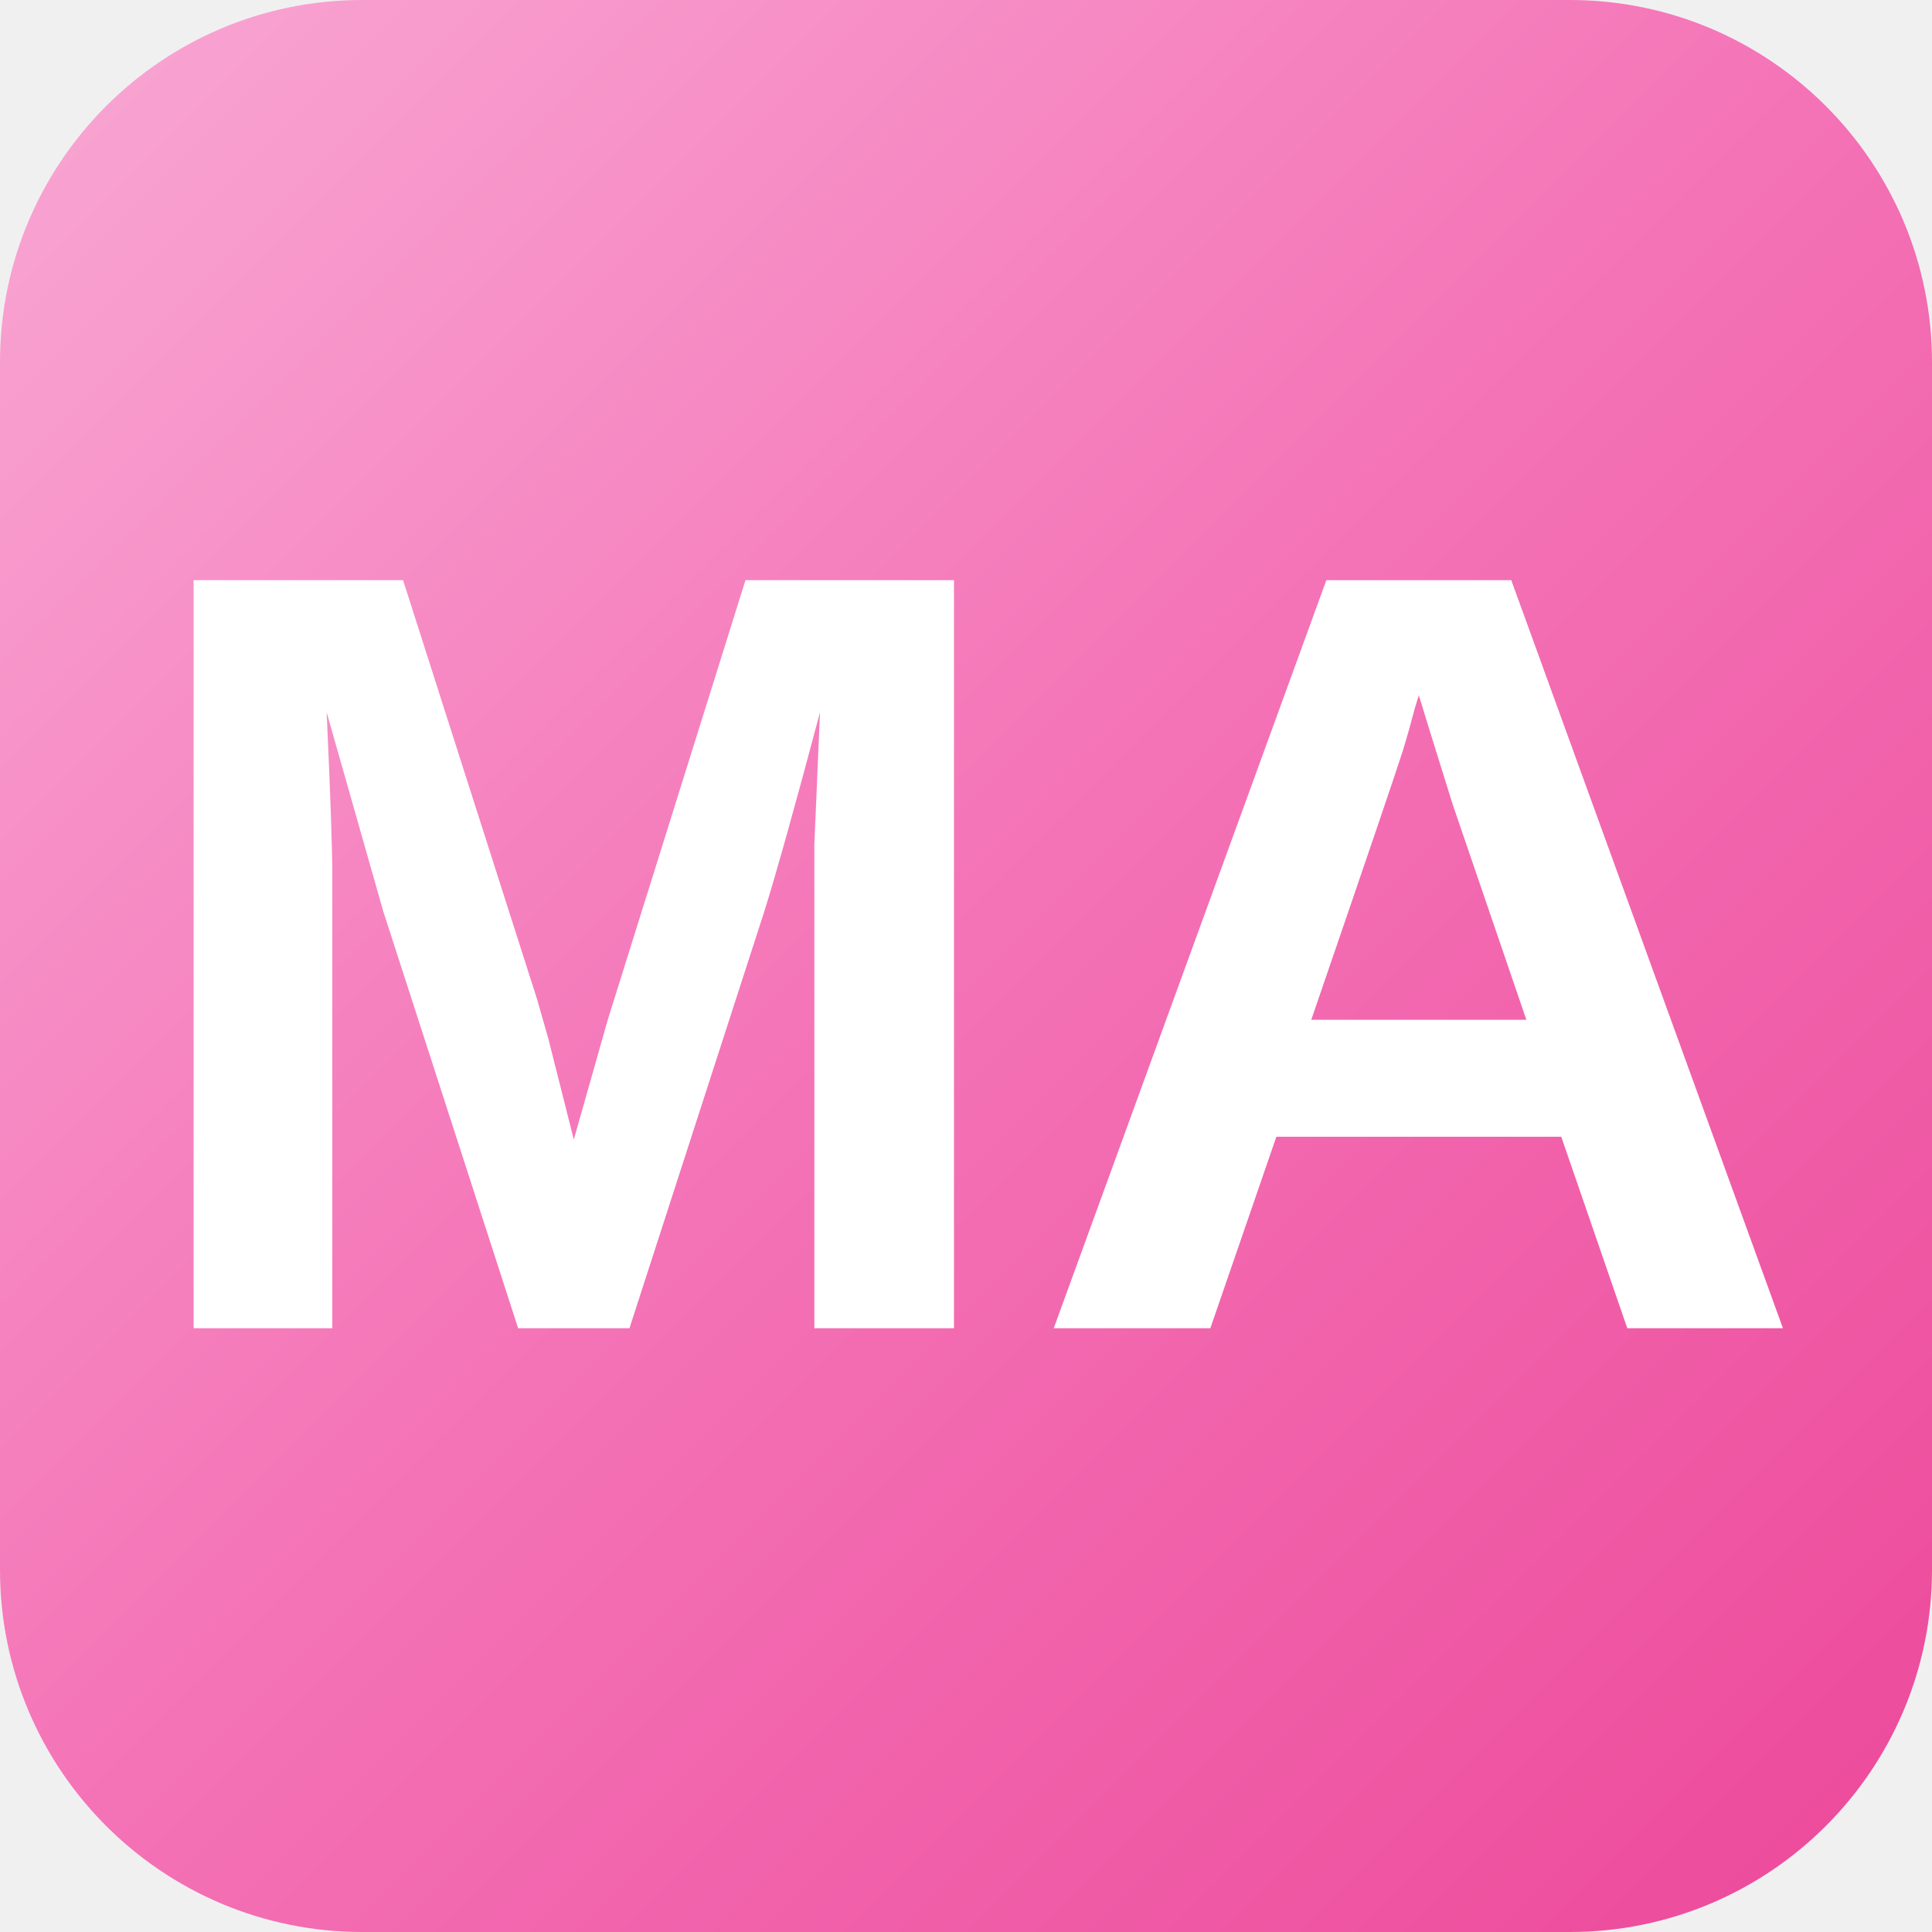
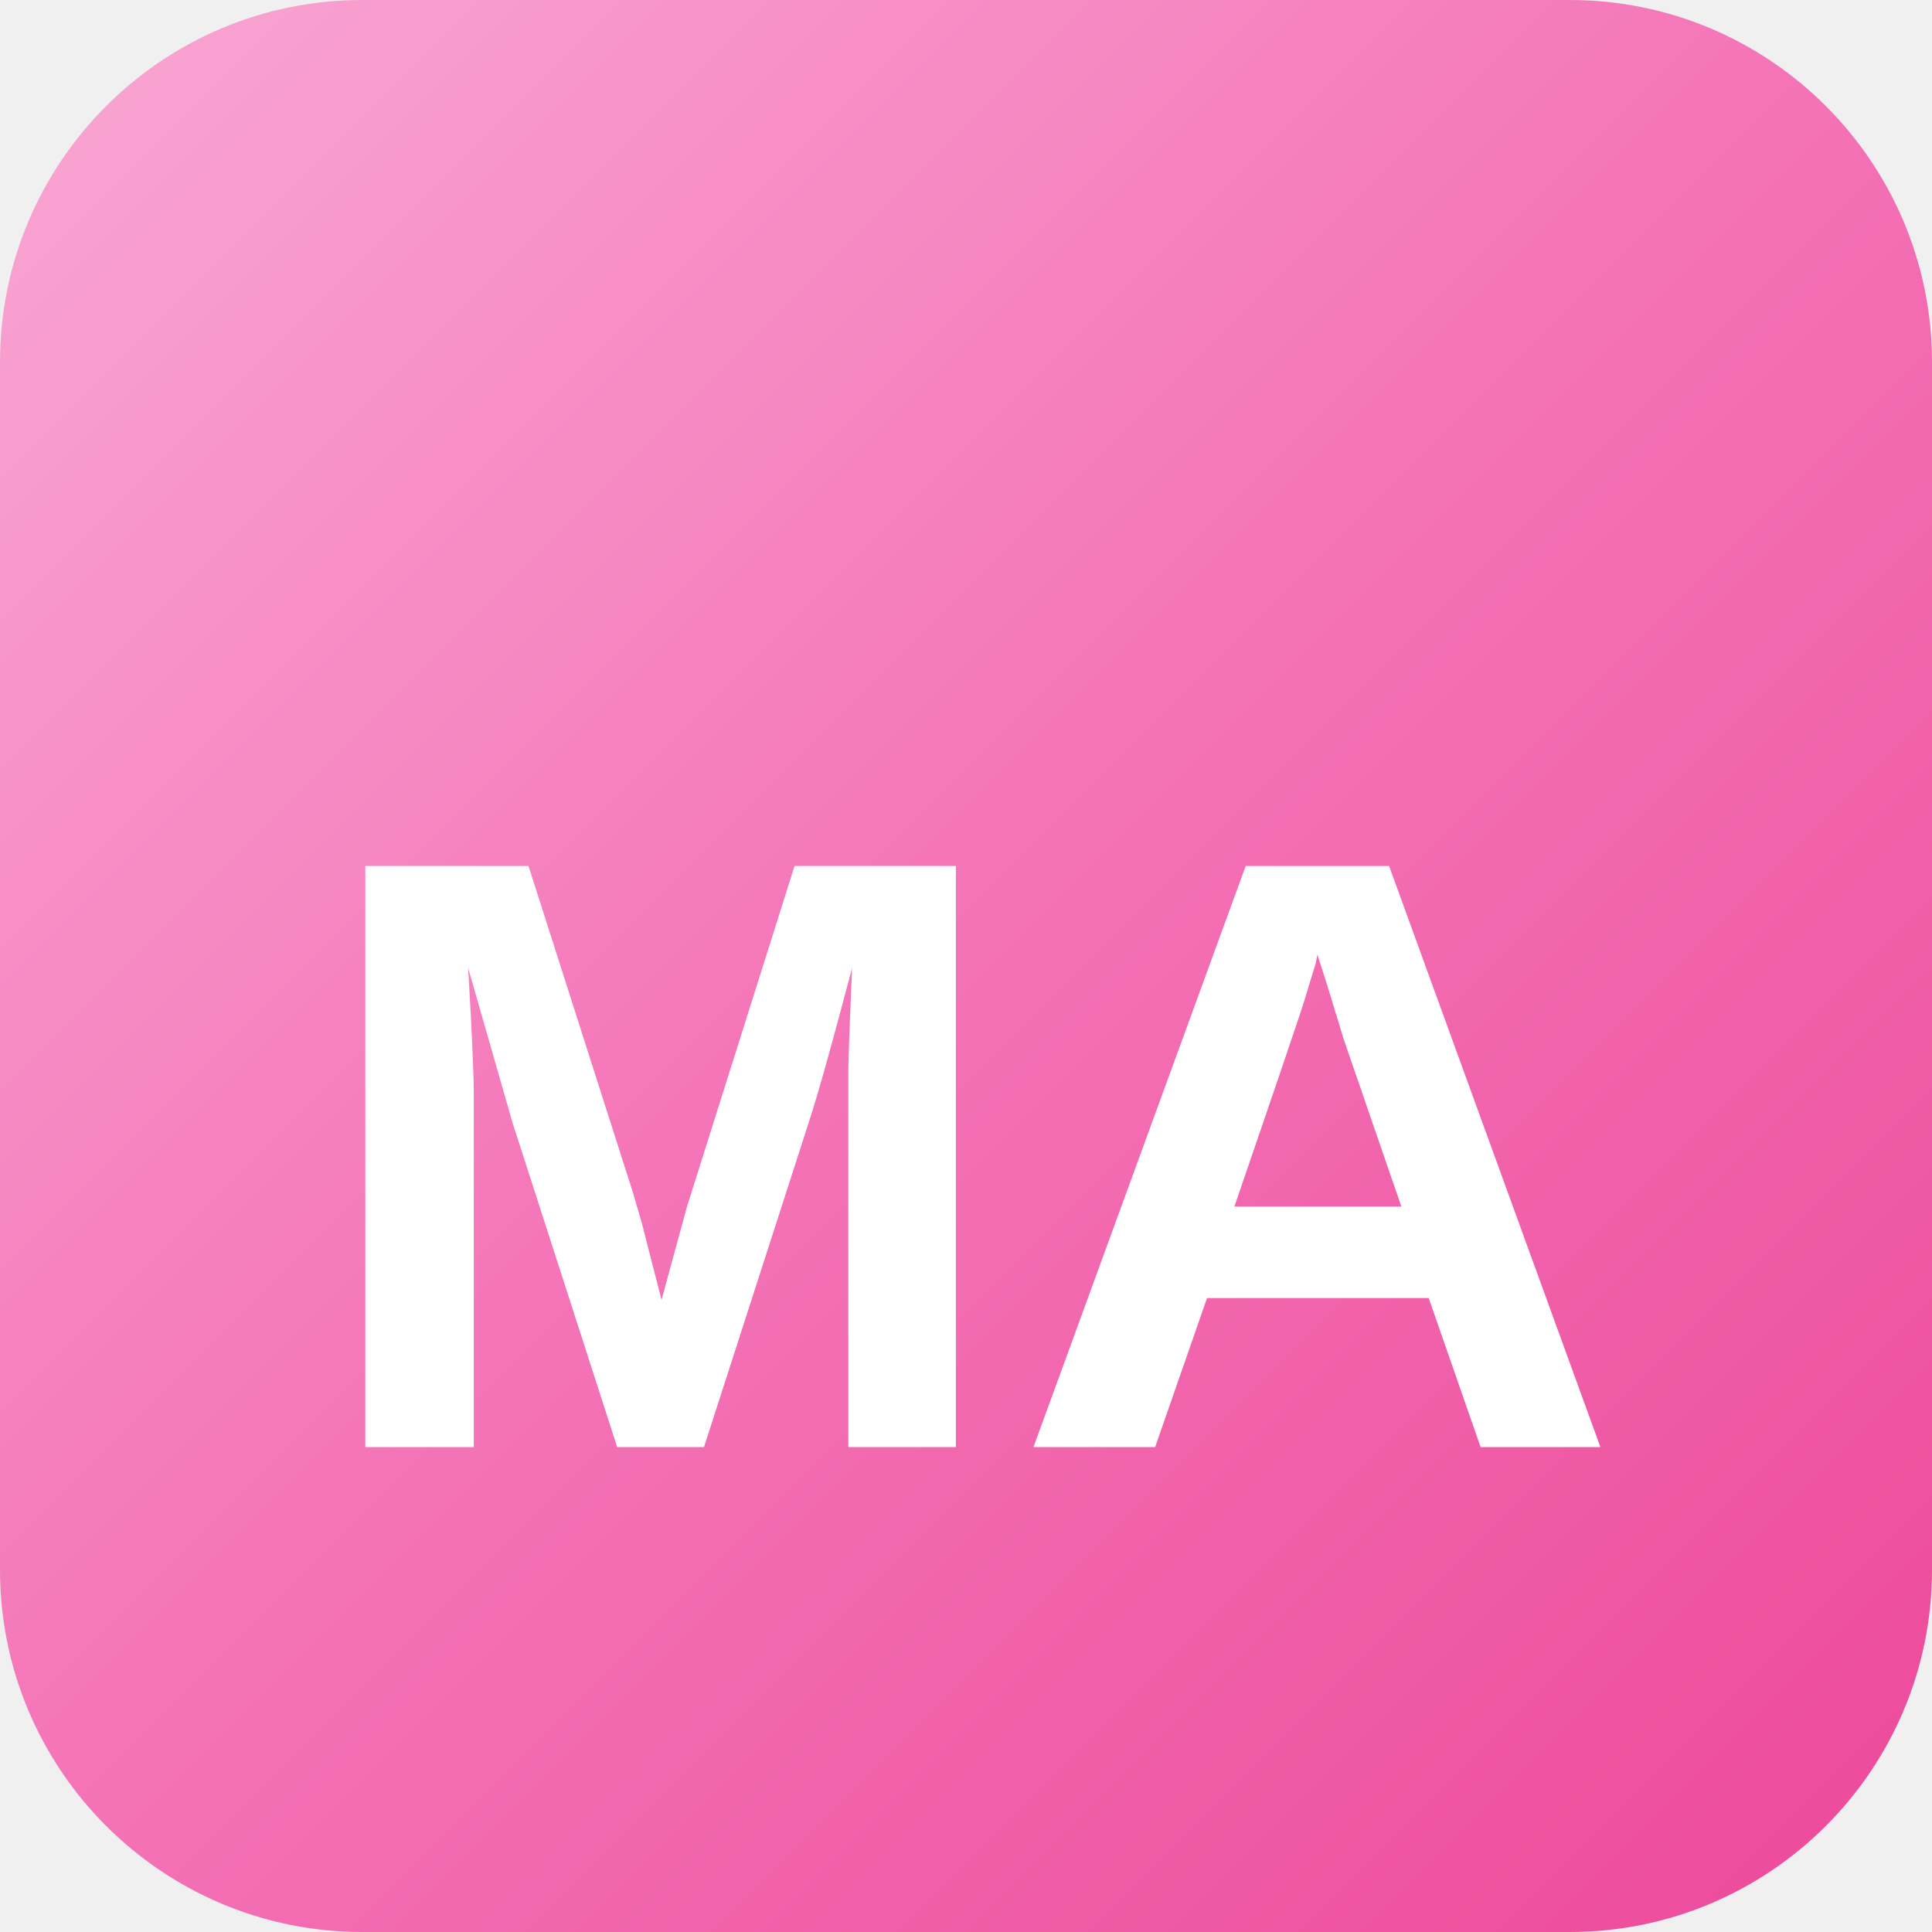
<svg xmlns="http://www.w3.org/2000/svg" width="32" height="32" viewBox="0 0 32 32" fill="none">
  <rect width="32" height="32" rx="6" fill="url(#gradient)" />
-   <text x="16" y="22" font-family="Arial, sans-serif" font-size="18" font-weight="bold" fill="white" text-anchor="middle">MA</text>
+   <text x="16" y="20" font-family="Arial, sans-serif" font-size="14" font-weight="bold" fill="white" text-anchor="middle" dominant-baseline="middle">MA</text>
  <defs>
    <linearGradient id="gradient" x1="0" y1="0" x2="32" y2="32" gradientUnits="userSpaceOnUse">
      <stop offset="0%" stop-color="#f9a8d4" />
      <stop offset="50%" stop-color="#f472b6" />
      <stop offset="100%" stop-color="#ec4899" />
    </linearGradient>
  </defs>
</svg>
